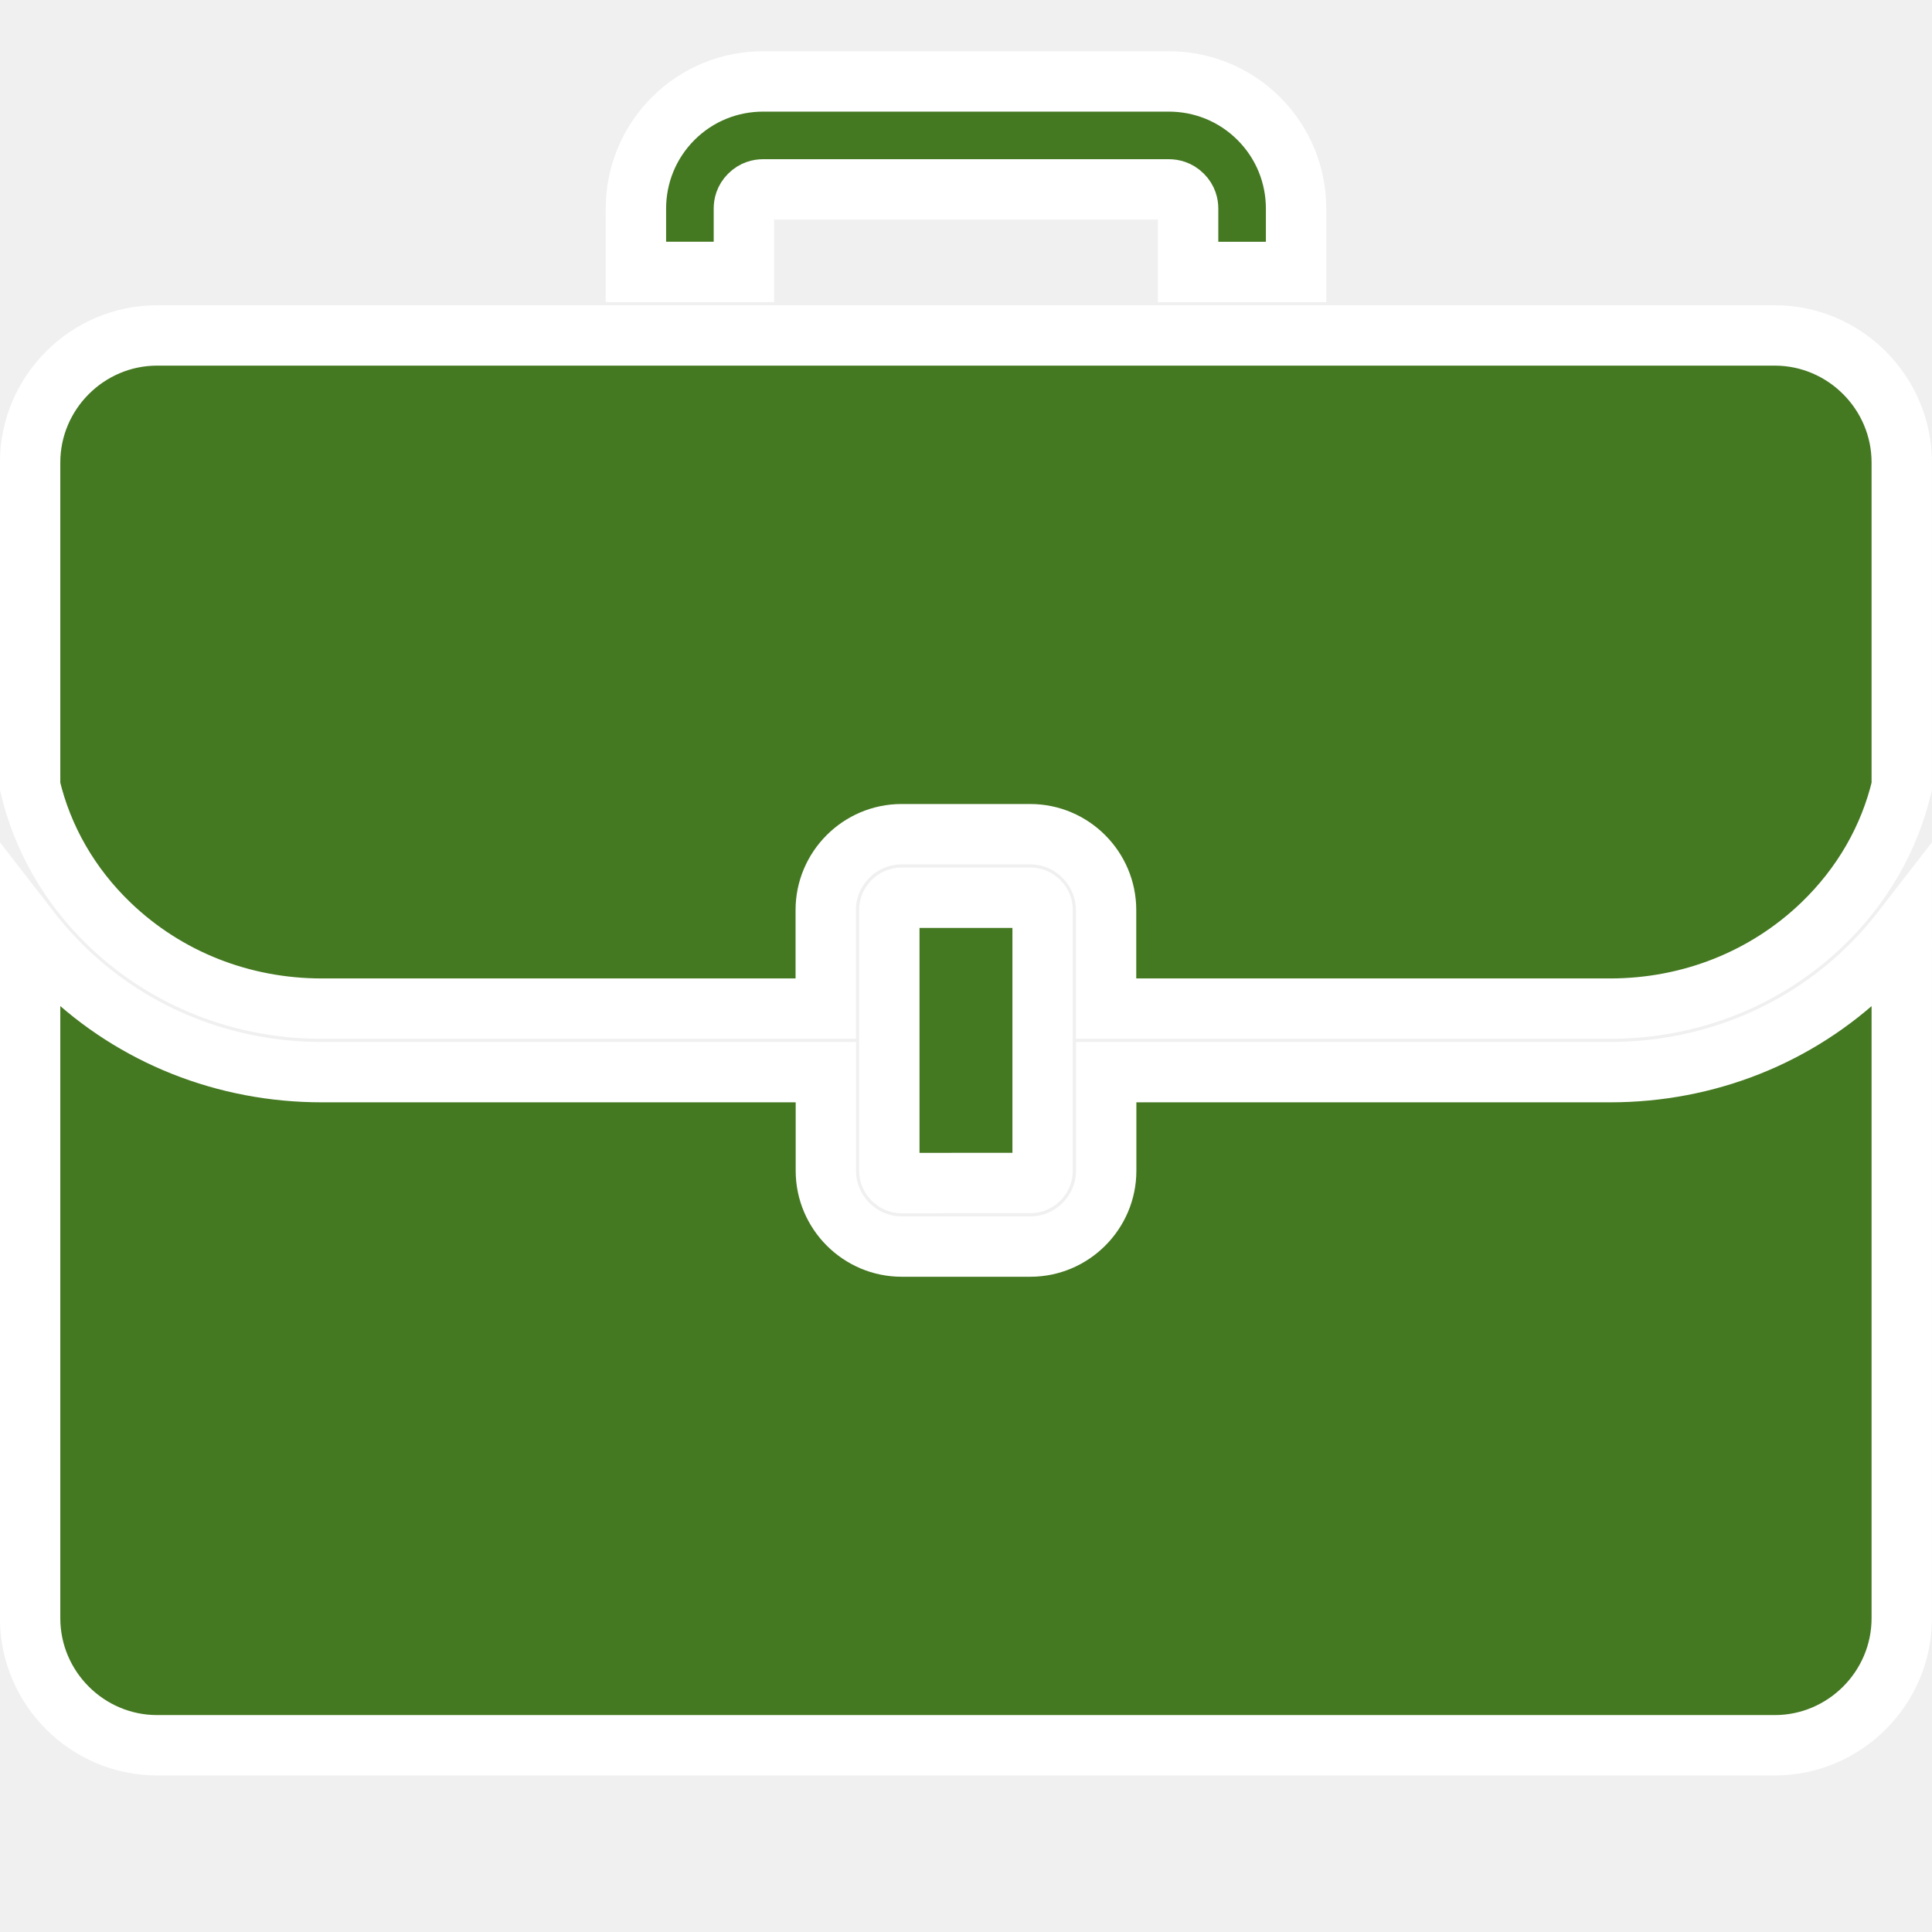
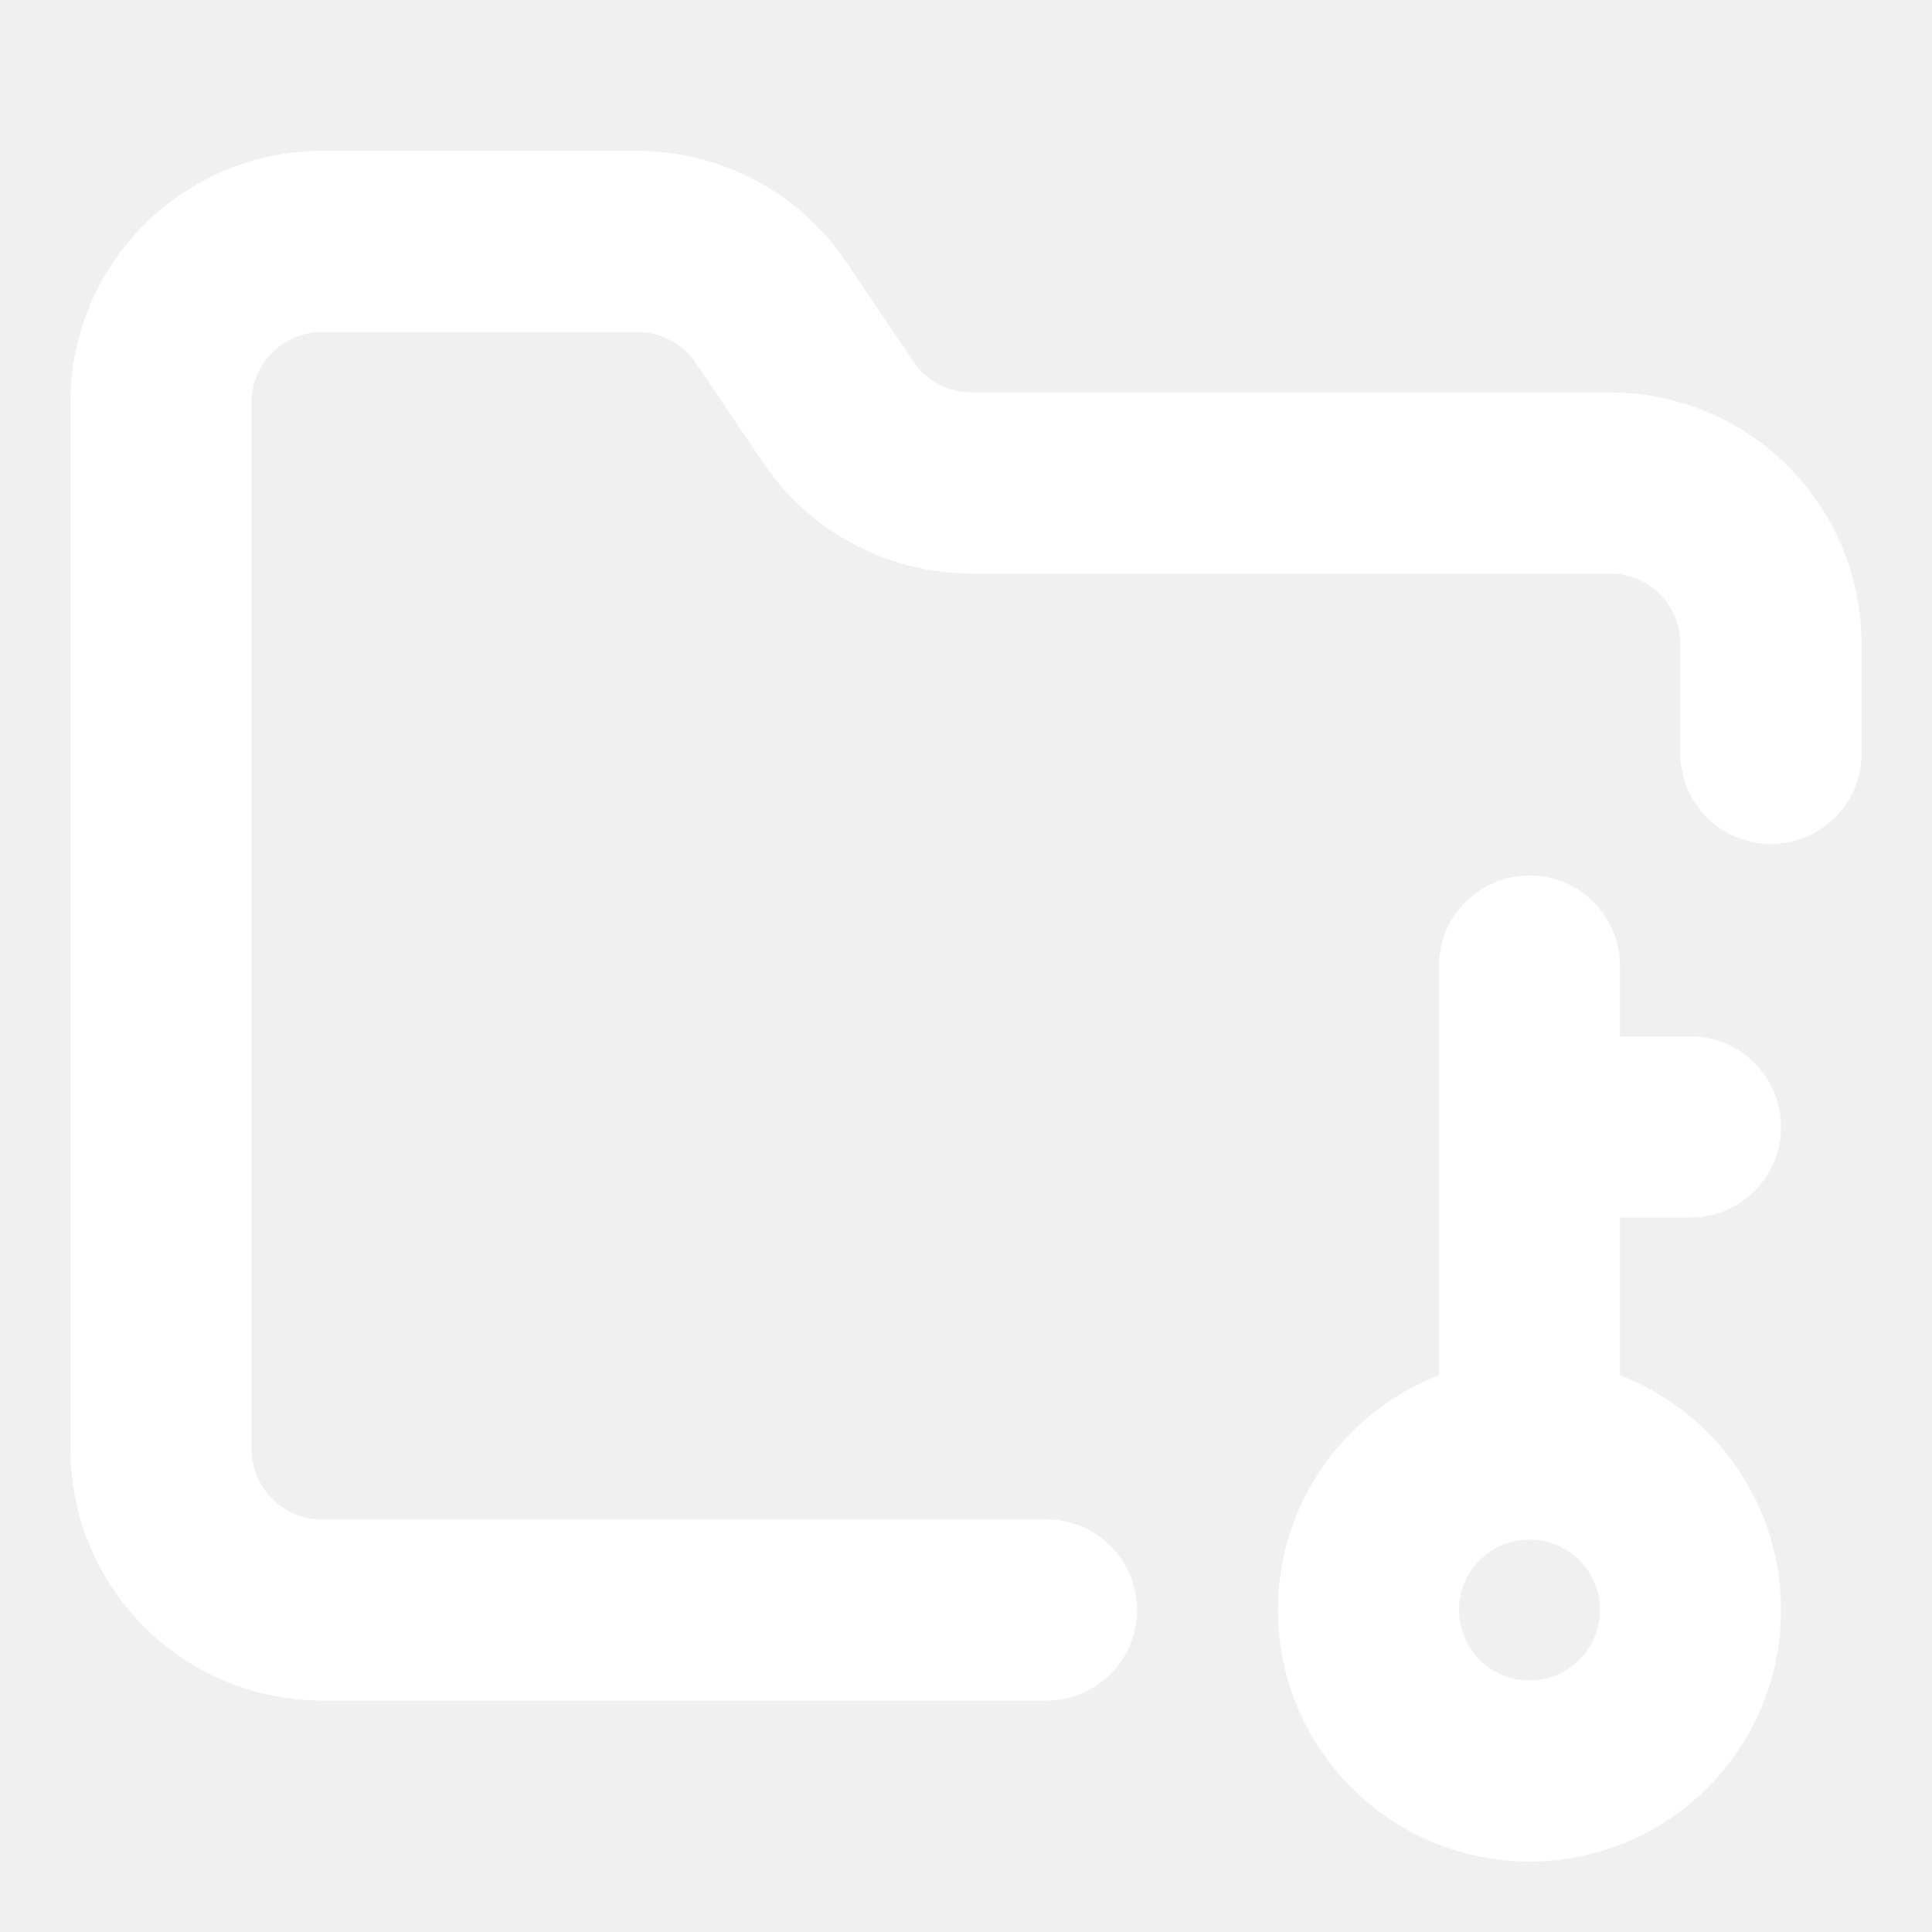
- <svg xmlns="http://www.w3.org/2000/svg" enable-background="new 0 0 200 200" height="32" id="Layer_1" version="1.1" viewBox="0 0 32 32" width="32" xml:space="preserve">
-   <defs id="defs7" />
-   <path d="m 31.499,7.66 v 5.365 c -0.203,0.859 -0.654,1.647 -1.32,2.287 -0.936,0.898 -2.184,1.394 -3.512,1.394 h -8.347 v -1.634 c 0,-0.69 -0.565,-1.255 -1.255,-1.255 h -2.133 c -0.69,0 -1.255,0.565 -1.255,1.255 v 1.634 H 5.33 c -1.328,0 -2.575,-0.495 -3.512,-1.394 -0.666,-0.639 -1.116,-1.428 -1.319,-2.286 V 7.66 c 0,-1.157 0.947,-2.104 2.104,-2.104 H 29.395 c 1.157,0 2.104,0.947 2.104,2.104 z M 17.066,19.594 c 0.111,0 0.203,-0.092 0.203,-0.203 V 17.758 16.706 15.072 c 0,-0.11 -0.092,-0.203 -0.203,-0.203 h -2.133 c -0.11,0 -0.203,0.093 -0.203,0.203 v 1.634 1.052 1.634 c 0,0.11 0.093,0.203 0.203,0.203 z m 13.843,-3.523 c -1.134,1.088 -2.639,1.687 -4.24,1.687 h -8.347 v 1.634 c 0,0.689 -0.565,1.255 -1.255,1.255 h -2.133 c -0.69,0 -1.255,-0.565 -1.255,-1.255 V 17.758 H 5.33 c -1.601,0 -3.107,-0.599 -4.24,-1.687 -0.215,-0.207 -0.413,-0.427 -0.591,-0.657 v 11.389 c 0,1.158 0.947,2.104 2.104,2.104 H 29.395 c 1.157,0 2.104,-0.946 2.104,-2.104 V 15.414 c -0.178,0.23 -0.375,0.45 -0.591,0.657 z M 20.85,1.965 C 20.439,1.554 19.9,1.349 19.362,1.349 h -6.725 c -0.538,0 -1.077,0.205 -1.488,0.616 -0.41,0.411 -0.616,0.949 -0.616,1.487 v 1.052 h 1.788 V 3.453 c 0,-0.06 0.016,-0.147 0.093,-0.223 0.076,-0.076 0.163,-0.093 0.223,-0.093 h 6.726 c 0.059,0 0.147,0.017 0.223,0.093 0.077,0.076 0.093,0.164 0.093,0.223 v 1.052 h 1.788 V 3.453 c -1.6e-4,-0.538 -0.205,-1.076 -0.616,-1.487 z" id="path2" style="fill:#447821;stroke:#ffffff;stroke-width:1;stroke-opacity:1" />
+ <svg xmlns="http://www.w3.org/2000/svg" width="24" height="24" viewBox="0 0 24 24" fill="none" stroke="#ffffff" stroke-width="2.25" stroke-linecap="round" stroke-linejoin="round">
+   <path d="M13 20H4a2 2 0 0 1-2-2V5a2 2 0 0 1 2-2h3.9a2 2 0 0 1 1.69.9l.81 1.2a2 2 0 0 0 1.67.9H20a2 2 0 0 1 2 2v1.36" />
+   <path d="M19 12v6" />
+   <path d="M19 14h2" />
+   <circle cx="19" cy="20" r="2" />
</svg>
